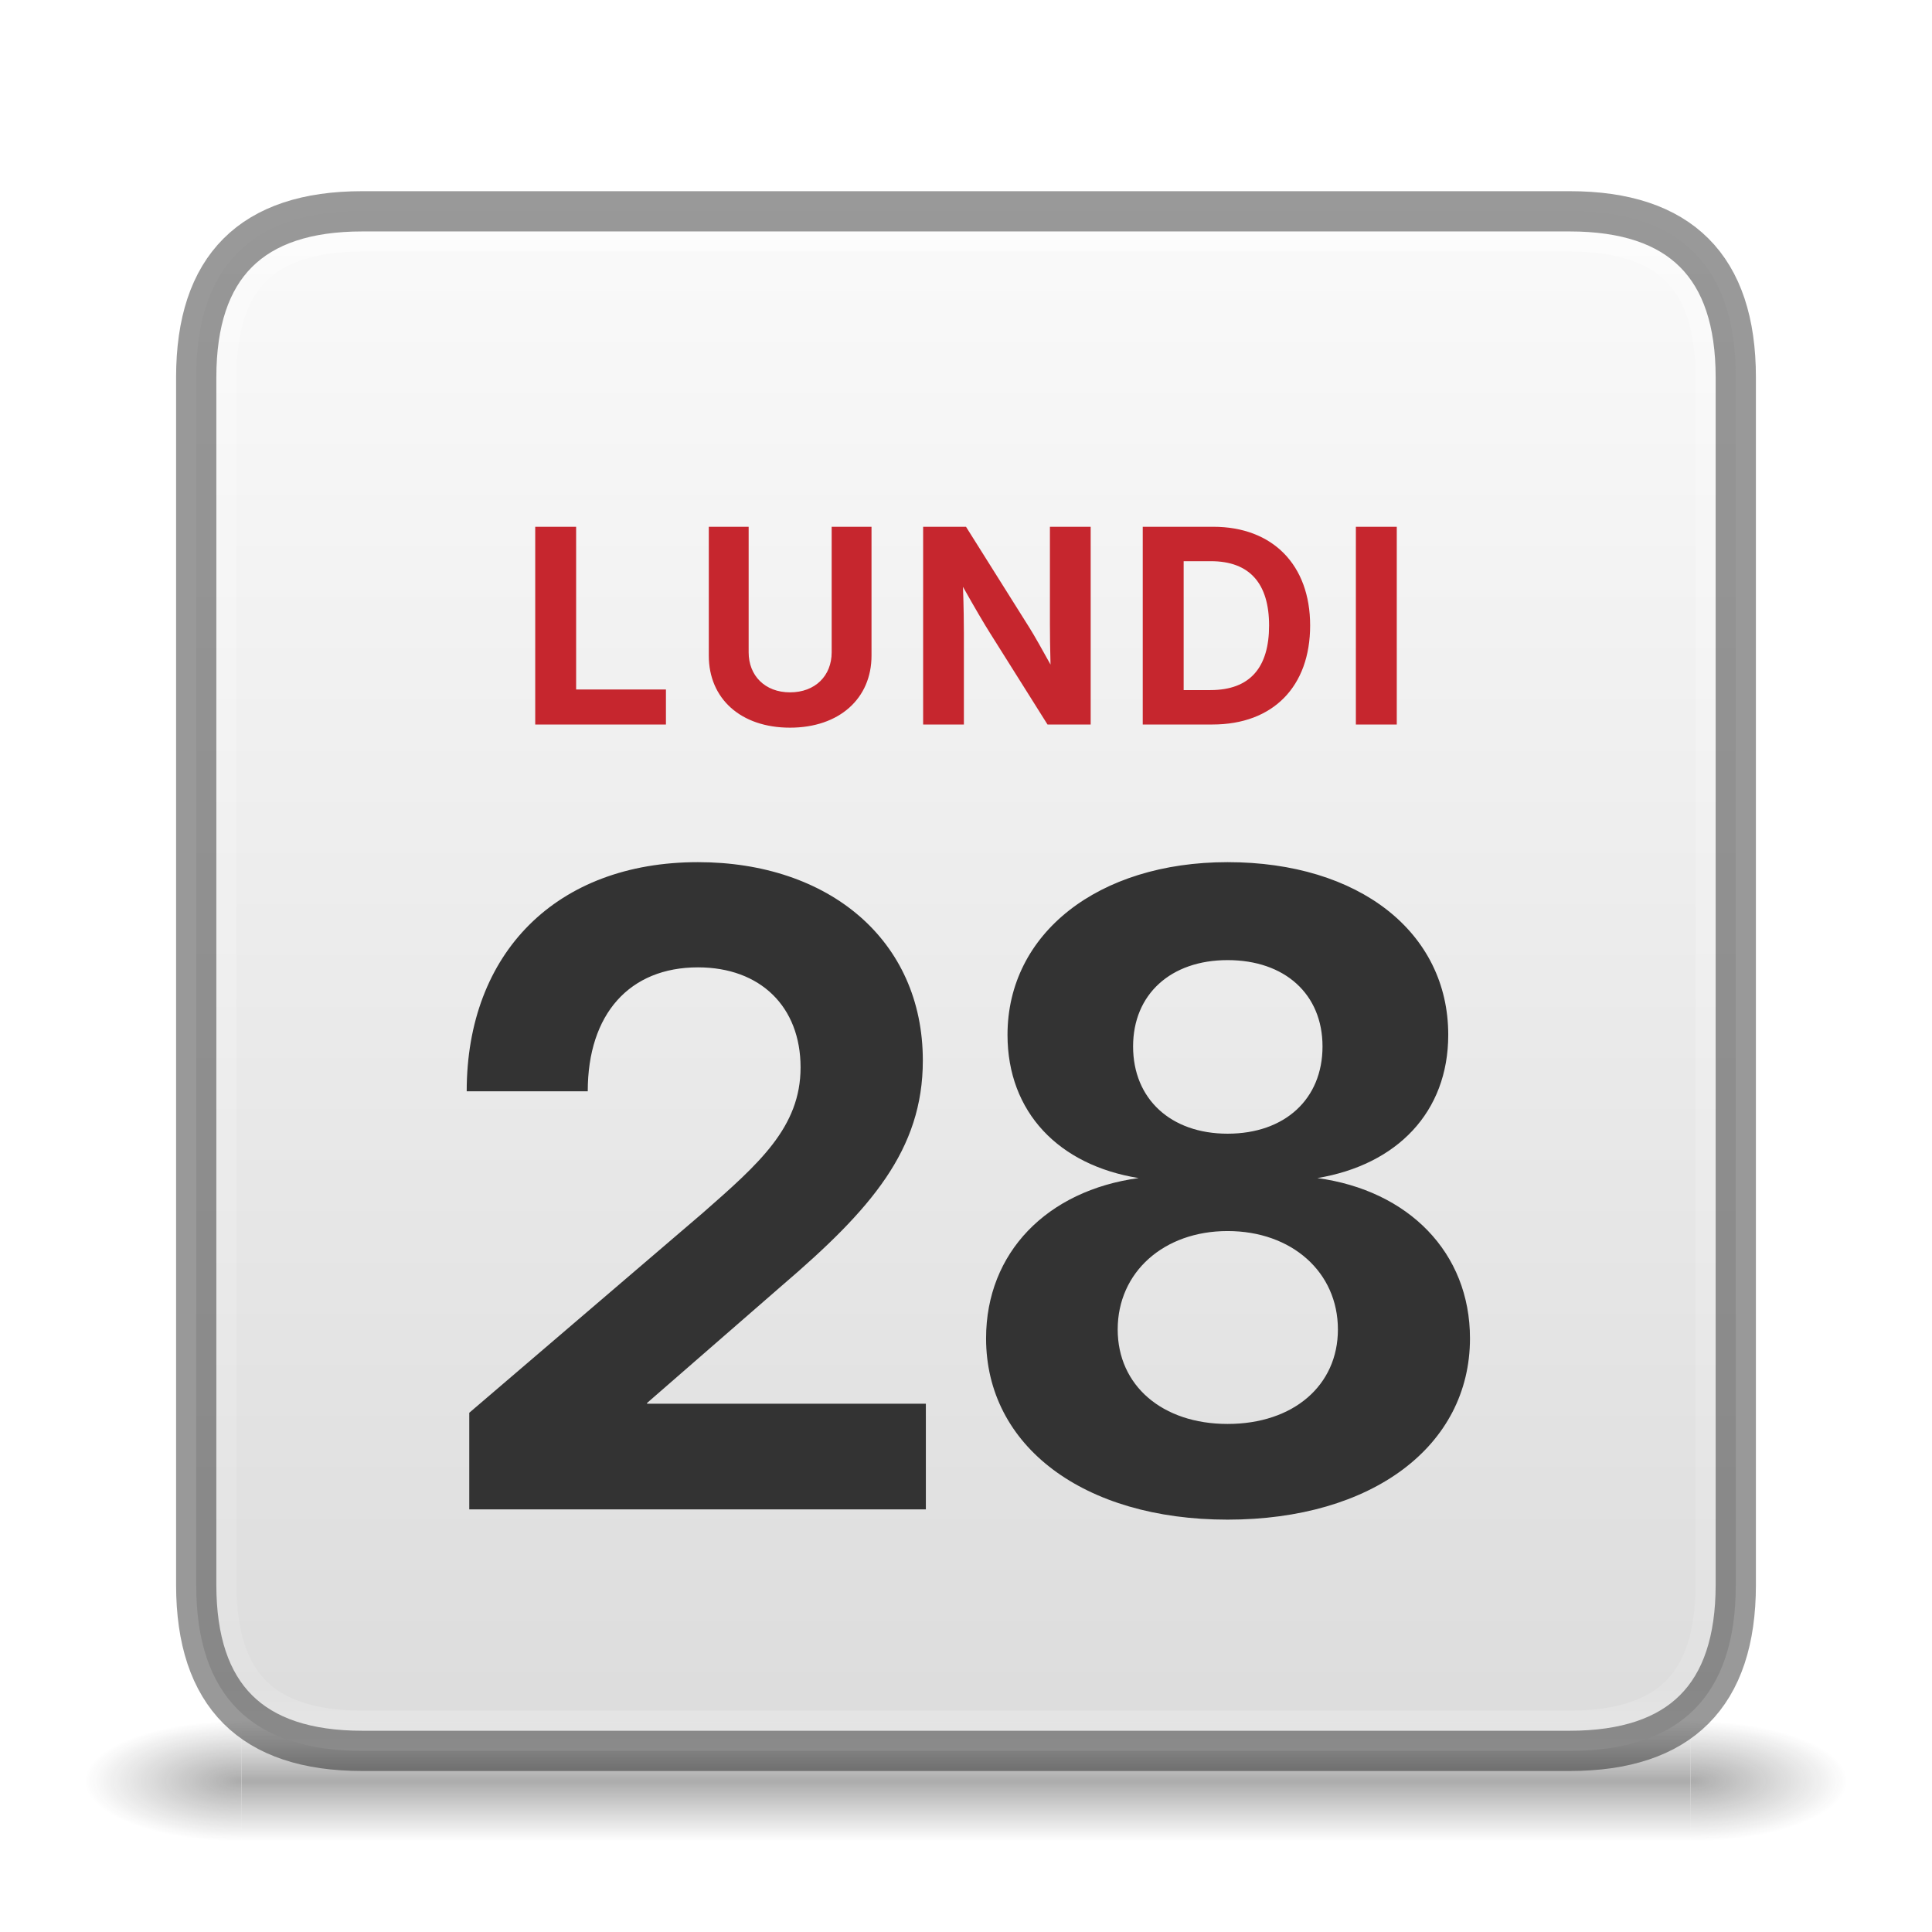
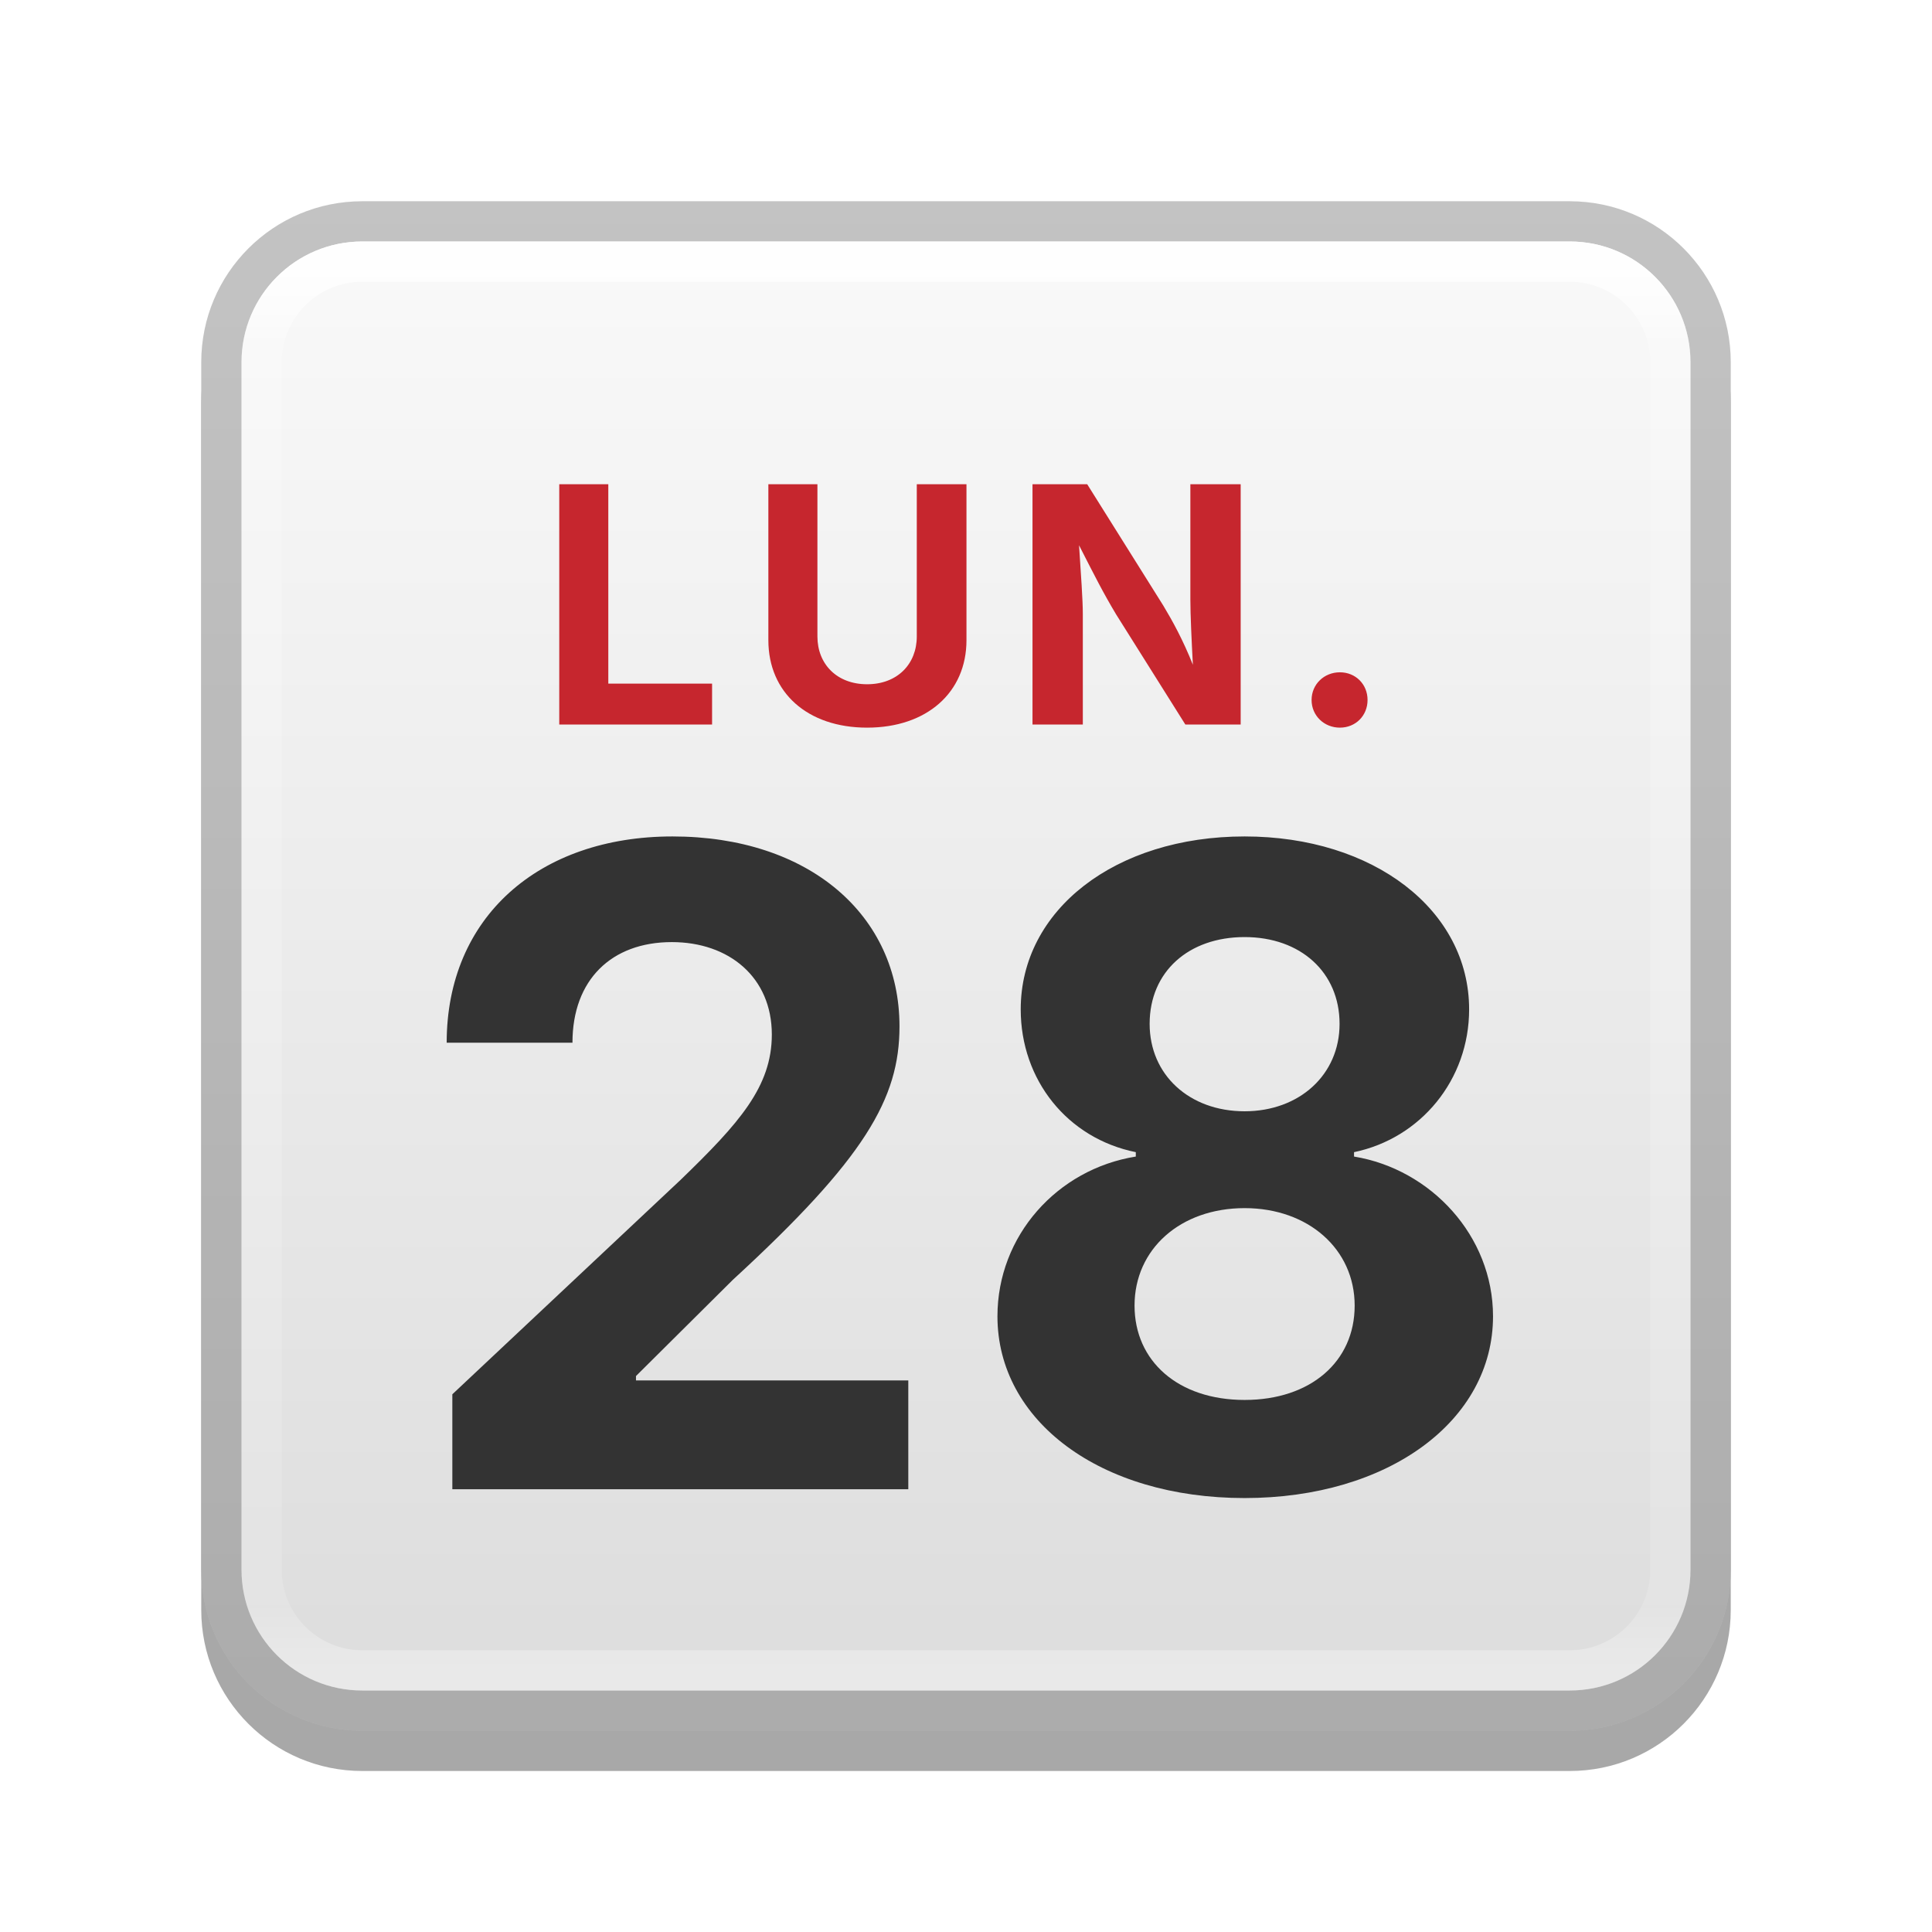
- <svg xmlns="http://www.w3.org/2000/svg" viewBox="0 0 128 128">
+ <svg xmlns="http://www.w3.org/2000/svg" width="48" height="48" viewBox="0 0 48 48">
  <defs>
-     <radialGradient id="a238" cx="1" cy="0.5" r="1" gradientTransform="matrix(1,0,0,0.5,0,0.25)">
-       <stop offset="0" stop-color="#181818" stop-opacity="1" />
-       <stop offset="1" stop-color="#181818" stop-opacity="0" />
-     </radialGradient>
-     <radialGradient id="b239" cx="0" cy="0.5" r="1" gradientTransform="matrix(1,0,0,0.5,0,0.25)">
-       <stop offset="0" stop-color="#181818" stop-opacity="1" />
-       <stop offset="1" stop-color="#181818" stop-opacity="0" />
-     </radialGradient>
-     <linearGradient id="m240" x1="0" y1="0" x2="0" y2="1">
-       <stop offset="0" stop-color="#181818" stop-opacity="0" />
-       <stop offset="0.5" stop-color="#181818" stop-opacity="1" />
-       <stop offset="1" stop-color="#181818" stop-opacity="0" />
-     </linearGradient>
-   </defs>
-   <g opacity="0.36">
-     <rect x="5.6" y="114.0" width="10.4" height="8" fill="url(#a238)" />
-     <rect x="16.0" y="114.0" width="96" height="8" fill="url(#m240)" />
-     <rect x="112.0" y="114.0" width="10.4" height="8" fill="url(#b239)" />
-   </g>
-   <defs>
-     <linearGradient id="f241" x1="0" y1="0" x2="0" y2="1">
+     <linearGradient id="bg" x1="0" y1="0" x2="0" y2="1">
      <stop offset="0" stop-color="#fafafa" />
      <stop offset="1" stop-color="#dcdcdc" />
    </linearGradient>
-     <clipPath id="c242">
-       <path d="M24 14 H104 Q115 14 115 25 V105 Q115 116 104 116 H24 Q13 116 13 105 V25 Q13 14 24 14 Z" />
-     </clipPath>
-     <linearGradient id="h243" x1="0" y1="0" x2="0" y2="1">
-       <stop offset="0" stop-color="#fff" stop-opacity="0.8" />
-       <stop offset="0.040" stop-color="#fff" stop-opacity="0.24" />
-       <stop offset="0.960" stop-color="#fff" stop-opacity="0.12" />
-       <stop offset="1" stop-color="#fff" stop-opacity="0.3" />
+     <linearGradient id="hl" x1="0" y1="0" x2="0" y2="1">
+       <stop offset="0" stop-color="#fff" />
+       <stop offset=".063" stop-color="#fff" stop-opacity=".235" />
+       <stop offset=".95" stop-color="#fff" stop-opacity=".157" />
+       <stop offset="1" stop-color="#fff" stop-opacity=".392" />
    </linearGradient>
-     <radialGradient id="g244" cx="0.5" cy="0" r="0.75" gradientTransform="matrix(1.3,0,0,0.75,-0.15,0)">
-       <stop offset="0" stop-color="#fff" stop-opacity="0.05" />
-       <stop offset="1" stop-color="#fff" stop-opacity="0" />
-     </radialGradient>
  </defs>
-   <path d="M24 14 H104 Q115 14 115 25 V105 Q115 116 104 116 H24 Q13 116 13 105 V25 Q13 14 24 14 Z" fill="url(#f241)" />
-   <path d="M24 14 H104 Q115 14 115 25 V105 Q115 116 104 116 H24 Q13 116 13 105 V25 Q13 14 24 14 Z" fill="url(#g244)" />
-   <path d="M24 14 H104 Q115 14 115 25 V105 Q115 116 104 116 H24 Q13 116 13 105 V25 Q13 14 24 14 Z" fill="none" stroke="url(#h243)" stroke-width="5.333" clip-path="url(#c242)" />
-   <path d="M24 14 H104 Q115 14 115 25 V105 Q115 116 104 116 H24 Q13 116 13 105 V25 Q13 14 24 14 Z" fill="none" stroke="#000" stroke-opacity="0.40" stroke-width="2.667" stroke-linejoin="round" />
-   <path d="M35.46 48L44.12 48L44.12 45.68L38.17 45.68L38.17 34.90L35.46 34.90M52.34 48.21C55.61 48.21 57.74 46.27 57.74 43.44L57.74 34.90L55.10 34.90L55.10 43.22C55.10 44.77 54.01 45.87 52.34 45.87C50.68 45.87 49.60 44.76 49.60 43.22L49.60 34.90L46.96 34.90L46.96 43.44C46.96 46.28 49.07 48.21 52.34 48.21M61.16 48L63.86 48L63.86 41.93C63.86 41.36 63.85 40.25 63.80 38.88C64.54 40.20 65.21 41.34 65.59 41.94L69.40 48L72.26 48L72.26 34.90L69.56 34.90L69.56 41.38C69.56 41.94 69.57 43.02 69.60 44.03C69.08 43.09 68.52 42.09 68.21 41.60L64 34.90L61.16 34.90M80.33 48C84.35 48 86.80 45.48 86.80 41.44C86.80 37.43 84.32 34.90 80.38 34.90L75.71 34.90L75.71 48M78.42 45.72L78.42 37.18L80.22 37.18C82.82 37.18 84.08 38.69 84.08 41.44C84.08 44.20 82.84 45.72 80.19 45.72M92.54 34.90L89.83 34.90L89.83 48L92.54 48" fill="#c6262e" />
-   <path d="M31.09 100L61.34 100L61.34 93L42.87 93L42.87 92.95L51.82 85.16C57.71 80.12 61.14 76.18 61.14 70.26C61.14 62.28 54.91 57.12 46.24 57.12C36.87 57.12 30.92 63.13 30.92 72.30L38.94 72.30C38.94 67.18 41.71 64.09 46.24 64.09C50.38 64.09 53.04 66.70 53.04 70.72C53.04 74.68 50.29 77.09 46.55 80.37L31.09 93.60M81.33 100.68C90.90 100.68 97.39 95.81 97.39 88.67C97.39 82.98 93.31 78.87 87.28 78.05C92.55 77.17 95.95 73.69 95.95 68.56C95.95 61.77 90.05 57.12 81.33 57.12C72.75 57.12 66.75 61.85 66.75 68.56C66.75 73.69 70.15 77.20 75.44 78.05C69.38 78.87 65.33 82.98 65.33 88.67C65.33 95.81 71.79 100.68 81.33 100.68M81.33 94.34C77 94.34 74.05 91.79 74.05 88.08C74.05 84.28 77.11 81.56 81.33 81.56C85.58 81.56 88.64 84.28 88.64 88.08C88.64 91.79 85.69 94.34 81.33 94.34M81.33 75.11C77.57 75.11 75.07 72.81 75.07 69.33C75.07 65.87 77.57 63.61 81.33 63.61C85.13 63.61 87.62 65.87 87.62 69.33C87.62 72.81 85.13 75.11 81.33 75.11" fill="#333" />
+   <rect x="5" y="6" width="38" height="38" rx="4" fill="#a8a8a8" />
+   <rect x="5" y="5" width="38" height="38" rx="4" fill="url(#bg)" />
+   <rect x="5.5" y="5.5" width="37" height="37" rx="3.5" fill="none" stroke="#000" stroke-opacity=".22" />
+   <rect x="6.5" y="6.5" width="35" height="35" rx="2.5" fill="none" stroke="url(#hl)" opacity=".9" />
+   <text x="24" y="18" font-size="8.2" letter-spacing="0.56" fill="#c6262e" font-family="Inter" font-weight="700" text-anchor="middle">LUN.</text>
+   <text x="24" y="37" font-size="22" fill="#333333" font-family="Inter" font-weight="700" text-anchor="middle">28</text>
</svg>
